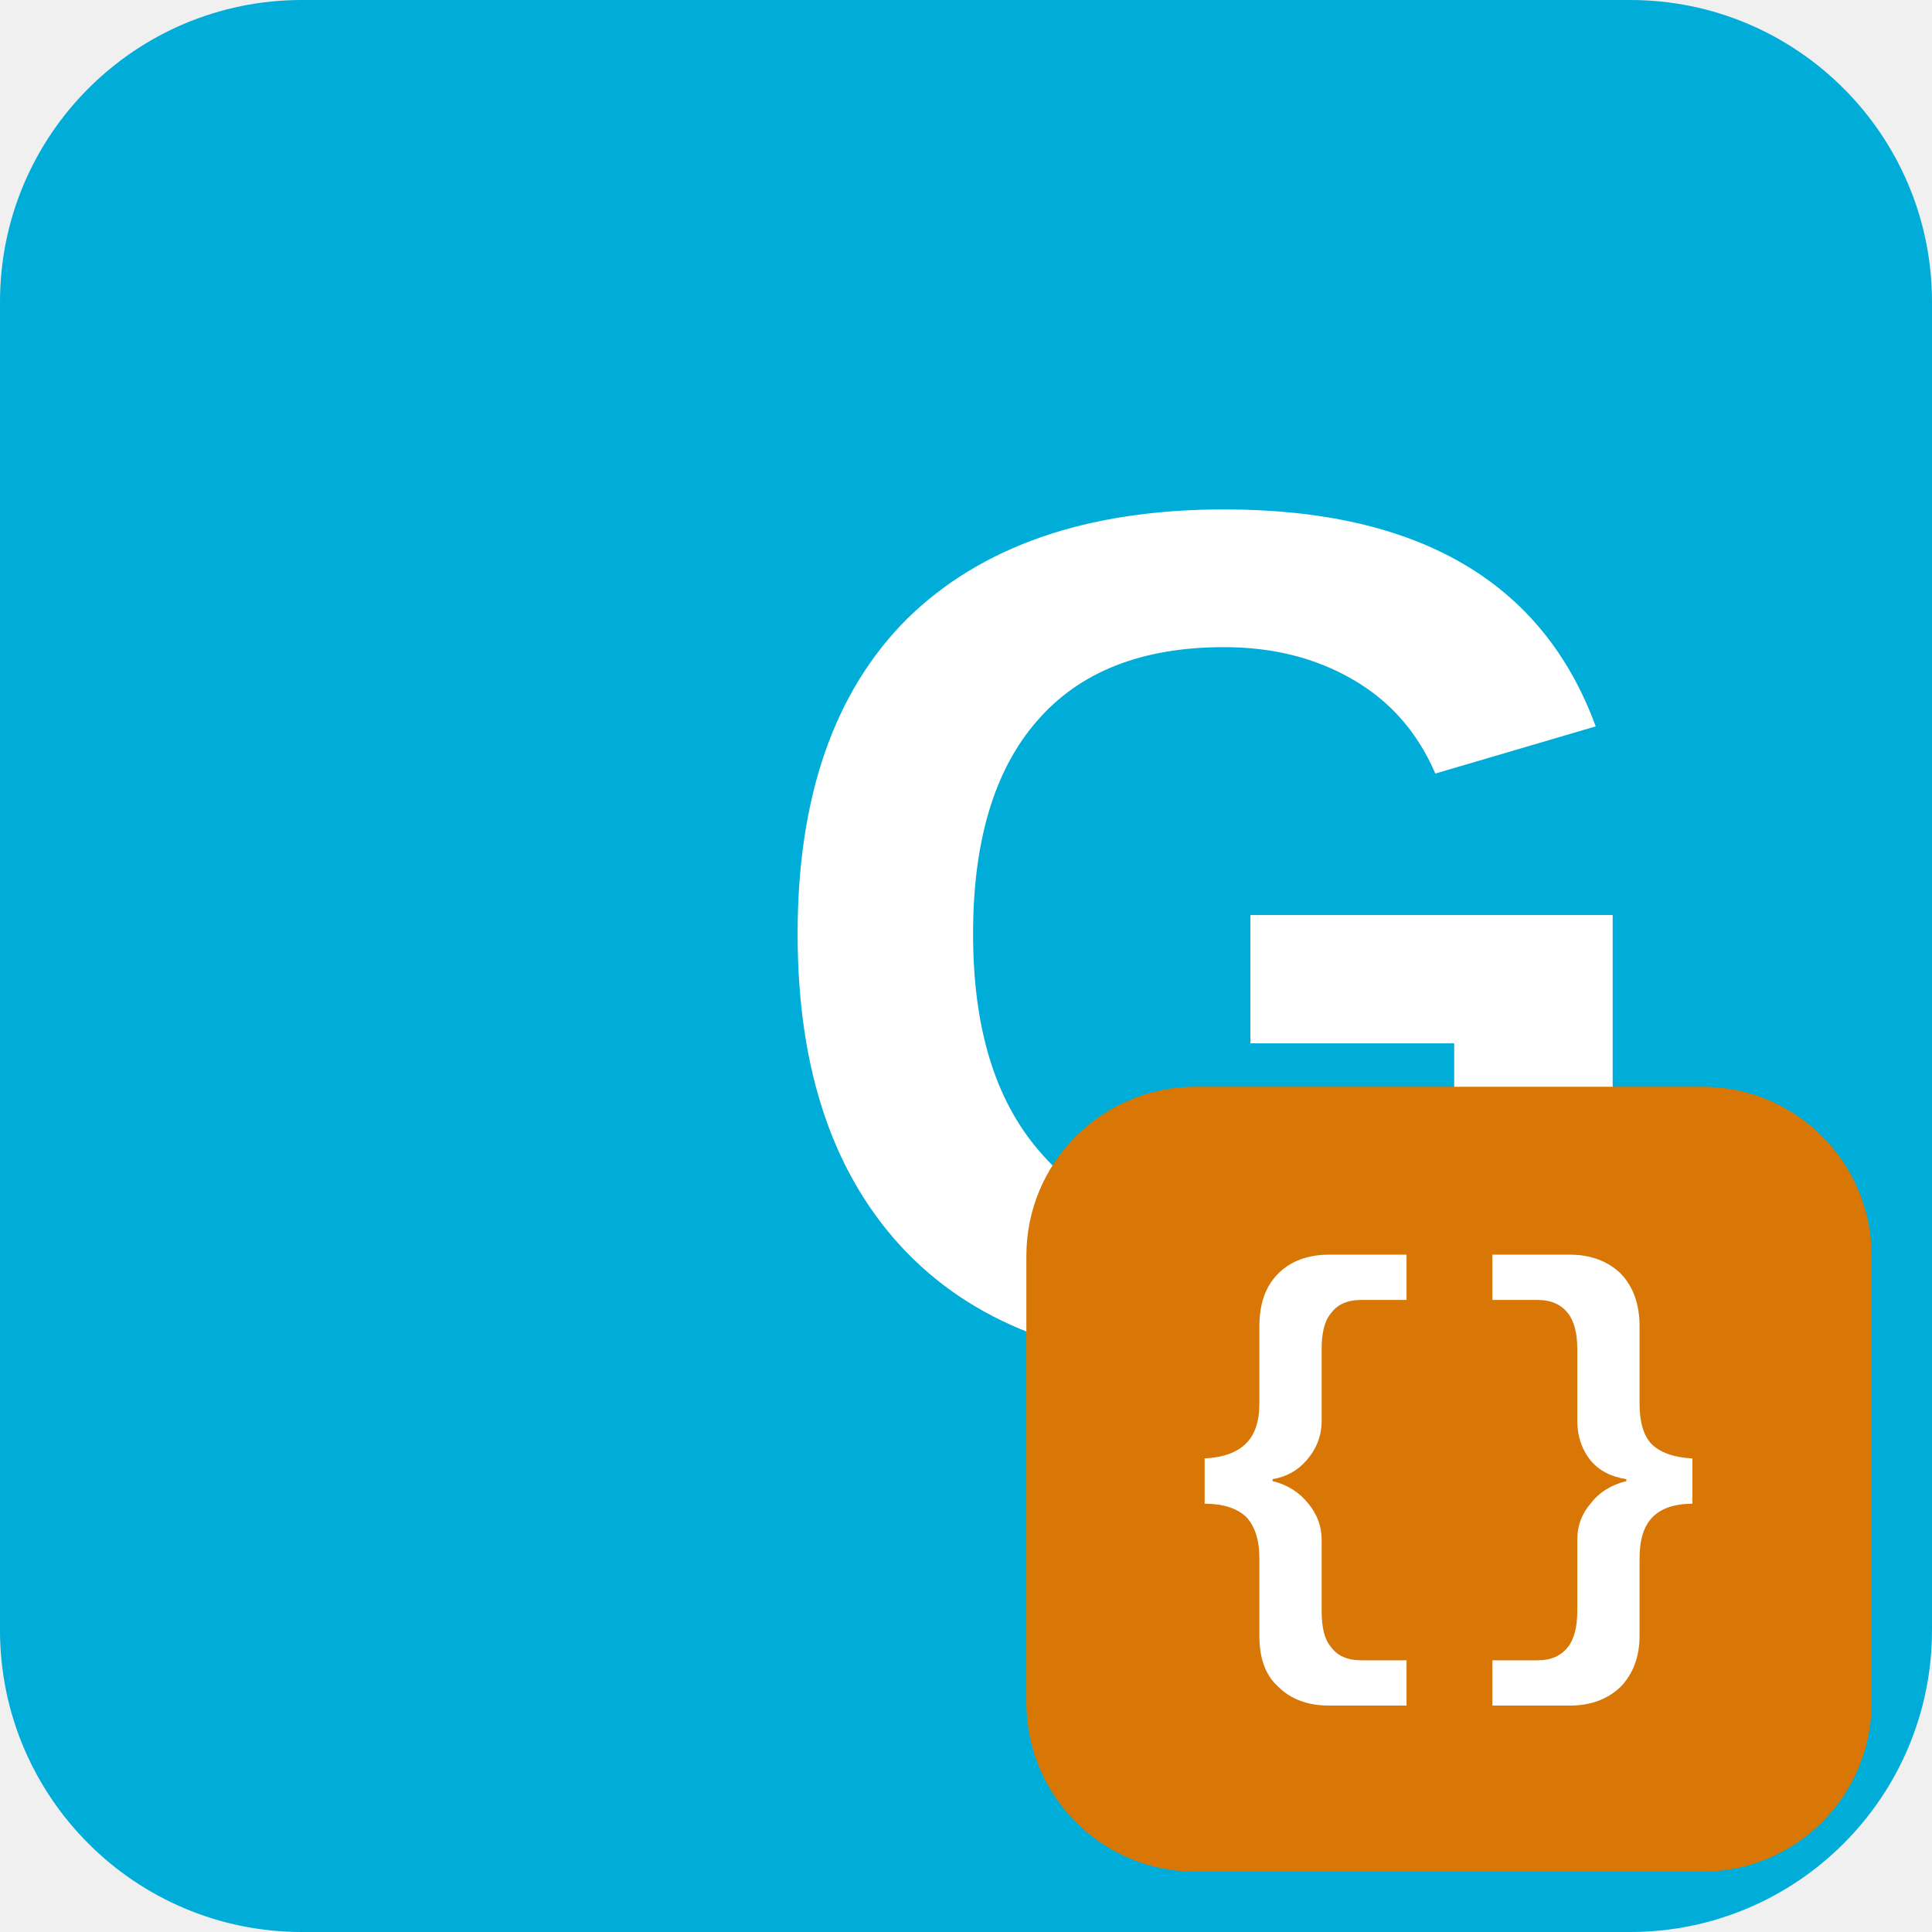
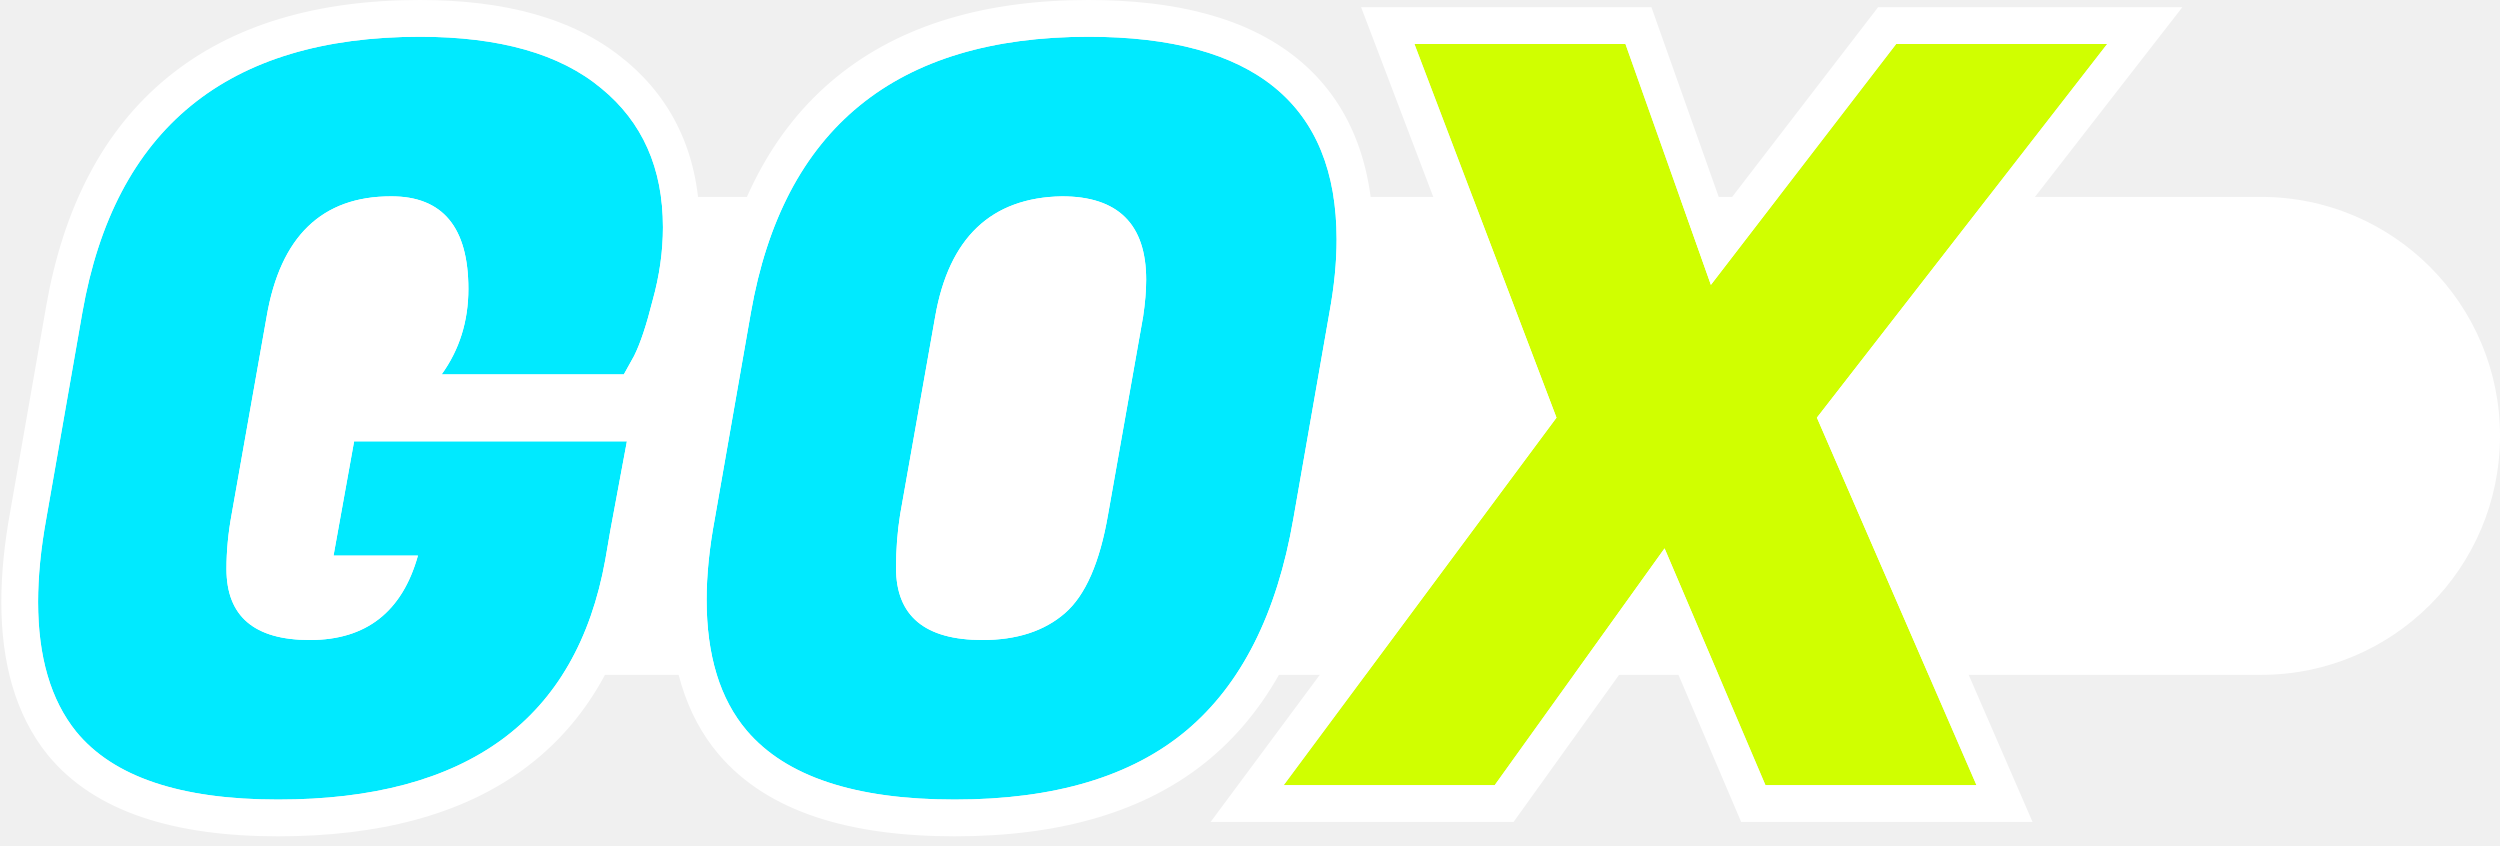
- <svg xmlns="http://www.w3.org/2000/svg" viewBox="0 0 16 16" width="16" height="16" fill="none">
-   <rect width="16" height="16" rx="2.5" fill="#00ADD8" />
-   <text x="6.2" y="11.2" font-family="'Arial Black', 'Helvetica Neue', Arial, sans-serif" font-size="10" font-weight="900" fill="white" letter-spacing="-0.5">G</text>
-   <rect x="8.5" y="9" width="7" height="6.5" rx="1.4" fill="#D97706" />
-   <text x="12" y="13.3" font-family="'Courier New', Courier, monospace" font-size="4" font-weight="bold" fill="white" text-anchor="middle">{}</text>
+ <svg xmlns="http://www.w3.org/2000/svg" width="68" height="23" viewBox="0 0 68 23" fill="none">
+   <rect x="2" y="5.356" width="66" height="13" rx="6.5" fill="white" />
+   <mask id="path-2-outside-1_41_36" maskUnits="userSpaceOnUse" x="0" y="-0.644" width="60" height="24" fill="black">
+     <rect fill="white" y="-0.644" width="60" height="24" />
+     <path d="M7.56 21.748C4.909 21.748 3.08 21.132 2.072 19.9C1.381 19.041 1.036 17.865 1.036 16.372C1.036 15.681 1.111 14.925 1.26 14.104L2.24 8.504C3.117 3.501 6.179 1 11.424 1C13.589 1 15.232 1.467 16.352 2.4C17.472 3.315 18.032 4.575 18.032 6.18C18.032 6.833 17.939 7.496 17.752 8.168C17.584 8.84 17.416 9.344 17.248 9.68L16.968 10.184H12.012C12.497 9.512 12.74 8.737 12.74 7.86C12.74 6.18 12.04 5.34 10.64 5.34C8.755 5.34 7.625 6.432 7.252 8.616L6.3 13.992C6.207 14.496 6.16 14.991 6.16 15.476C6.16 16.764 6.916 17.408 8.428 17.408C9.959 17.408 10.939 16.643 11.368 15.112H9.072L9.632 12.004H17.052L16.604 14.412L16.464 15.224C15.68 19.573 12.712 21.748 7.56 21.748ZM29.608 1C34.106 1 36.356 2.839 36.356 6.516C36.356 7.132 36.29 7.795 36.16 8.504L35.18 14.104C34.732 16.699 33.761 18.621 32.268 19.872C30.774 21.123 28.674 21.748 25.968 21.748C23.261 21.748 21.376 21.123 20.312 19.872C19.584 19.013 19.22 17.828 19.22 16.316C19.22 15.644 19.294 14.907 19.444 14.104L20.424 8.504C21.301 3.501 24.362 1 29.608 1ZM26.724 17.408C27.657 17.408 28.404 17.165 28.964 16.68C29.524 16.195 29.916 15.299 30.14 13.992L31.092 8.616C31.148 8.243 31.176 7.907 31.176 7.608C31.176 6.096 30.41 5.34 28.88 5.34C26.957 5.377 25.809 6.469 25.436 8.616L24.484 13.992C24.409 14.459 24.372 14.944 24.372 15.448C24.372 16.755 25.156 17.408 26.724 17.408Z" />
+     <path d="M57.316 1.196L49.42 11.36L53.76 21.356H48.02L45.276 14.916L40.656 21.356H34.916L42.336 11.36L38.472 1.196H44.212L46.536 7.748L51.576 1.196H57.316Z" />
+   </mask>
+   <path d="M7.56 21.748C4.909 21.748 3.08 21.132 2.072 19.9C1.381 19.041 1.036 17.865 1.036 16.372C1.036 15.681 1.111 14.925 1.26 14.104L2.24 8.504C3.117 3.501 6.179 1 11.424 1C13.589 1 15.232 1.467 16.352 2.4C17.472 3.315 18.032 4.575 18.032 6.18C18.032 6.833 17.939 7.496 17.752 8.168C17.584 8.84 17.416 9.344 17.248 9.68L16.968 10.184H12.012C12.497 9.512 12.74 8.737 12.74 7.86C12.74 6.18 12.04 5.34 10.64 5.34C8.755 5.34 7.625 6.432 7.252 8.616L6.3 13.992C6.207 14.496 6.16 14.991 6.16 15.476C6.16 16.764 6.916 17.408 8.428 17.408C9.959 17.408 10.939 16.643 11.368 15.112H9.072L9.632 12.004H17.052L16.604 14.412L16.464 15.224C15.68 19.573 12.712 21.748 7.56 21.748ZM29.608 1C34.106 1 36.356 2.839 36.356 6.516C36.356 7.132 36.29 7.795 36.16 8.504L35.18 14.104C34.732 16.699 33.761 18.621 32.268 19.872C30.774 21.123 28.674 21.748 25.968 21.748C23.261 21.748 21.376 21.123 20.312 19.872C19.584 19.013 19.22 17.828 19.22 16.316C19.22 15.644 19.294 14.907 19.444 14.104L20.424 8.504C21.301 3.501 24.362 1 29.608 1ZM26.724 17.408C27.657 17.408 28.404 17.165 28.964 16.68C29.524 16.195 29.916 15.299 30.14 13.992L31.092 8.616C31.148 8.243 31.176 7.907 31.176 7.608C31.176 6.096 30.41 5.34 28.88 5.34C26.957 5.377 25.809 6.469 25.436 8.616L24.484 13.992C24.409 14.459 24.372 14.944 24.372 15.448C24.372 16.755 25.156 17.408 26.724 17.408Z" fill="#00EAFF" />
+   <path d="M57.316 1.196L49.42 11.36L53.76 21.356H48.02L45.276 14.916L40.656 21.356H34.916L42.336 11.36L38.472 1.196H44.212L46.536 7.748L51.576 1.196H57.316Z" fill="#D0FF00" />
+   <path d="M2.072 19.9L1.293 20.527L1.298 20.533L2.072 19.9ZM1.26 14.104L2.244 14.283L2.245 14.276L1.26 14.104ZM2.24 8.504L1.255 8.331L1.255 8.332L2.24 8.504ZM16.352 2.4L15.712 3.168L15.72 3.174L16.352 2.4ZM17.752 8.168L16.788 7.9L16.785 7.913L16.782 7.925L17.752 8.168ZM17.248 9.68L18.122 10.166L18.133 10.147L18.142 10.127L17.248 9.68ZM16.968 10.184V11.184H17.556L17.842 10.67L16.968 10.184ZM12.012 10.184L11.201 9.598L10.056 11.184H12.012V10.184ZM7.252 8.616L8.237 8.79L8.238 8.784L7.252 8.616ZM6.3 13.992L7.283 14.174L7.285 14.166L6.3 13.992ZM11.368 15.112L12.331 15.382L12.687 14.112H11.368V15.112ZM9.072 15.112L8.088 14.935L7.876 16.112H9.072V15.112ZM9.632 12.004V11.004H8.796L8.648 11.827L9.632 12.004ZM17.052 12.004L18.035 12.187L18.255 11.004H17.052V12.004ZM16.604 14.412L15.621 14.229L15.618 14.242L16.604 14.412ZM16.464 15.224L17.448 15.401L17.45 15.394L16.464 15.224ZM7.56 21.748V20.748C5.014 20.748 3.568 20.149 2.846 19.267L2.072 19.9L1.298 20.533C2.592 22.115 4.804 22.748 7.56 22.748V21.748ZM2.072 19.9L2.851 19.273C2.347 18.646 2.036 17.718 2.036 16.372H1.036H0.036C0.036 18.013 0.416 19.436 1.293 20.527L2.072 19.9ZM1.036 16.372H2.036C2.036 15.752 2.103 15.057 2.244 14.283L1.26 14.104L0.276 13.925C0.118 14.794 0.036 15.61 0.036 16.372H1.036ZM1.26 14.104L2.245 14.276L3.225 8.676L2.24 8.504L1.255 8.332L0.275 13.932L1.26 14.104ZM2.24 8.504L3.225 8.677C3.634 6.343 4.53 4.71 5.827 3.65C7.128 2.587 8.956 2 11.424 2V1V-4.3869e-05C8.646 -4.3869e-05 6.322 0.663 4.561 2.102C2.797 3.543 1.723 5.662 1.255 8.331L2.24 8.504ZM11.424 1V2C13.465 2 14.841 2.442 15.712 3.168L16.352 2.4L16.992 1.632C15.623 0.491 13.713 -4.3869e-05 11.424 -4.3869e-05V1ZM16.352 2.4L15.72 3.174C16.579 3.877 17.032 4.837 17.032 6.18H18.032H19.032C19.032 4.312 18.365 2.753 16.985 1.625L16.352 2.4ZM18.032 6.18H17.032C17.032 6.737 16.953 7.31 16.788 7.9L17.752 8.168L18.715 8.436C18.925 7.682 19.032 6.93 19.032 6.18H18.032ZM17.752 8.168L16.782 7.925C16.619 8.575 16.472 8.995 16.354 9.233L17.248 9.68L18.142 10.127C18.36 9.693 18.549 9.105 18.722 8.41L17.752 8.168ZM17.248 9.68L16.374 9.194L16.094 9.698L16.968 10.184L17.842 10.67L18.122 10.166L17.248 9.68ZM16.968 10.184V9.184H12.012V10.184V11.184H16.968V10.184ZM12.012 10.184L12.823 10.769C13.438 9.917 13.74 8.934 13.74 7.86H12.74H11.74C11.74 8.54 11.556 9.107 11.201 9.598L12.012 10.184ZM12.74 7.86H13.74C13.74 6.906 13.545 6.004 12.983 5.33C12.392 4.621 11.547 4.34 10.64 4.34V5.34V6.34C11.133 6.34 11.338 6.479 11.447 6.61C11.585 6.776 11.74 7.134 11.74 7.86H12.74ZM10.64 5.34V4.34C9.493 4.34 8.471 4.679 7.684 5.44C6.915 6.184 6.475 7.229 6.266 8.447L7.252 8.616L8.238 8.784C8.403 7.819 8.714 7.226 9.074 6.878C9.416 6.547 9.901 6.34 10.64 6.34V5.34ZM7.252 8.616L6.267 8.442L5.315 13.818L6.3 13.992L7.285 14.166L8.237 8.79L7.252 8.616ZM6.3 13.992L5.317 13.81C5.213 14.371 5.16 14.926 5.16 15.476H6.16H7.16C7.16 15.055 7.2 14.621 7.283 14.174L6.3 13.992ZM6.16 15.476H5.16C5.16 16.32 5.415 17.121 6.079 17.686C6.711 18.225 7.554 18.408 8.428 18.408V17.408V16.408C7.79 16.408 7.499 16.269 7.375 16.164C7.283 16.085 7.16 15.92 7.16 15.476H6.16ZM8.428 17.408V18.408C9.364 18.408 10.223 18.171 10.927 17.622C11.626 17.076 12.075 16.295 12.331 15.382L11.368 15.112L10.405 14.842C10.232 15.459 9.976 15.827 9.695 16.046C9.419 16.262 9.023 16.408 8.428 16.408V17.408ZM11.368 15.112V14.112H9.072V15.112V16.112H11.368V15.112ZM9.072 15.112L10.056 15.289L10.616 12.181L9.632 12.004L8.648 11.827L8.088 14.935L9.072 15.112ZM9.632 12.004V13.004H17.052V12.004V11.004H9.632V12.004ZM17.052 12.004L16.069 11.821L15.621 14.229L16.604 14.412L17.587 14.595L18.035 12.187L17.052 12.004ZM16.604 14.412L15.618 14.242L15.479 15.054L16.464 15.224L17.45 15.394L17.59 14.582L16.604 14.412ZM16.464 15.224L15.48 15.047C15.124 17.023 14.296 18.404 13.059 19.31C11.803 20.231 10.006 20.748 7.56 20.748V21.748V22.748C10.266 22.748 12.529 22.178 14.241 20.924C15.972 19.655 17.02 17.774 17.448 15.401L16.464 15.224ZM36.16 8.504L35.176 8.323L35.175 8.332L36.16 8.504ZM35.18 14.104L34.195 13.932L34.194 13.934L35.18 14.104ZM32.268 19.872L32.91 20.639V20.639L32.268 19.872ZM20.312 19.872L19.549 20.519L19.55 20.52L20.312 19.872ZM19.444 14.104L20.427 14.287L20.429 14.276L19.444 14.104ZM20.424 8.504L19.439 8.331L19.439 8.332L20.424 8.504ZM28.964 16.68L28.309 15.924H28.309L28.964 16.68ZM30.14 13.992L29.155 13.818L29.154 13.823L30.14 13.992ZM31.092 8.616L32.076 8.79L32.079 8.777L32.081 8.764L31.092 8.616ZM28.88 5.34V4.34H28.87L28.86 4.34L28.88 5.34ZM25.436 8.616L26.42 8.79L26.421 8.787L25.436 8.616ZM24.484 13.992L23.499 13.818L23.497 13.826L23.496 13.834L24.484 13.992ZM29.608 1V2C31.746 2 33.164 2.441 34.036 3.153C34.868 3.834 35.356 4.891 35.356 6.516H36.356H37.356C37.356 4.464 36.718 2.763 35.301 1.605C33.923 0.478 31.968 -4.3869e-05 29.608 -4.3869e-05V1ZM36.356 6.516H35.356C35.356 7.062 35.298 7.663 35.176 8.323L36.16 8.504L37.143 8.685C37.283 7.926 37.356 7.202 37.356 6.516H36.356ZM36.16 8.504L35.175 8.332L34.195 13.932L35.18 14.104L36.165 14.276L37.145 8.676L36.16 8.504ZM35.18 14.104L34.194 13.934C33.772 16.378 32.882 18.053 31.625 19.105L32.268 19.872L32.91 20.639C34.64 19.19 35.691 17.02 36.165 14.274L35.18 14.104ZM32.268 19.872L31.625 19.105C30.371 20.156 28.53 20.748 25.968 20.748V21.748V22.748C28.818 22.748 31.177 22.09 32.91 20.639L32.268 19.872ZM25.968 21.748V20.748C23.369 20.748 21.853 20.141 21.073 19.224L20.312 19.872L19.55 20.52C20.898 22.104 23.153 22.748 25.968 22.748V21.748ZM20.312 19.872L21.074 19.225C20.545 18.601 20.22 17.673 20.22 16.316H19.22H18.22C18.22 17.983 18.622 19.425 19.549 20.519L20.312 19.872ZM19.22 16.316H20.22C20.22 15.717 20.286 15.042 20.427 14.287L19.444 14.104L18.46 13.921C18.302 14.772 18.22 15.571 18.22 16.316H19.22ZM19.444 14.104L20.429 14.276L21.409 8.676L20.424 8.504L19.439 8.332L18.459 13.932L19.444 14.104ZM20.424 8.504L21.409 8.677C21.818 6.343 22.713 4.71 24.01 3.65C25.311 2.587 27.14 2 29.608 2V1V-4.3869e-05C26.83 -4.3869e-05 24.505 0.663 22.745 2.102C20.981 3.543 19.907 5.662 19.439 8.331L20.424 8.504ZM26.724 17.408V18.408C27.833 18.408 28.833 18.116 29.619 17.436L28.964 16.68L28.309 15.924C27.974 16.214 27.481 16.408 26.724 16.408V17.408ZM28.964 16.68L29.619 17.436C30.446 16.719 30.89 15.535 31.125 14.161L30.14 13.992L29.154 13.823C28.942 15.062 28.601 15.671 28.309 15.924L28.964 16.68ZM30.14 13.992L31.124 14.166L32.076 8.79L31.092 8.616L30.107 8.442L29.155 13.818L30.14 13.992ZM31.092 8.616L32.081 8.764C32.142 8.354 32.176 7.967 32.176 7.608H31.176H30.176C30.176 7.846 30.153 8.131 30.103 8.468L31.092 8.616ZM31.176 7.608H32.176C32.176 6.695 31.943 5.827 31.304 5.196C30.668 4.567 29.796 4.34 28.88 4.34V5.34V6.34C29.494 6.34 29.77 6.491 29.899 6.618C30.025 6.743 30.176 7.009 30.176 7.608H31.176ZM28.88 5.34L28.86 4.34C27.705 4.363 26.679 4.709 25.887 5.462C25.109 6.203 24.66 7.238 24.45 8.445L25.436 8.616L26.421 8.787C26.584 7.848 26.896 7.263 27.266 6.912C27.622 6.573 28.131 6.355 28.899 6.34L28.88 5.34ZM25.436 8.616L24.451 8.442L23.499 13.818L24.484 13.992L25.468 14.166L26.42 8.79L25.436 8.616ZM24.484 13.992L23.496 13.834C23.413 14.356 23.372 14.895 23.372 15.448H24.372H25.372C25.372 14.993 25.405 14.561 25.471 14.15L24.484 13.992ZM24.372 15.448H23.372C23.372 16.308 23.638 17.119 24.319 17.686C24.965 18.225 25.825 18.408 26.724 18.408V17.408V16.408C26.054 16.408 25.738 16.265 25.6 16.15C25.497 16.064 25.372 15.894 25.372 15.448H24.372ZM57.316 1.196L58.106 1.809L59.36 0.196H57.316V1.196ZM49.42 11.36L48.631 10.746L48.267 11.214L48.503 11.758L49.42 11.36ZM53.76 21.356V22.356H55.285L54.678 20.958L53.76 21.356ZM48.02 21.356L47.1 21.748L47.359 22.356H48.02V21.356ZM45.276 14.916L46.196 14.524L45.5 12.889L44.464 14.333L45.276 14.916ZM40.656 21.356V22.356H41.17L41.469 21.939L40.656 21.356ZM34.916 21.356L34.114 20.76L32.929 22.356H34.916V21.356ZM42.336 11.36L43.139 11.956L43.466 11.516L43.271 11.005L42.336 11.36ZM38.472 1.196V0.196H37.022L37.538 1.551L38.472 1.196ZM44.212 1.196L45.155 0.862L44.919 0.196H44.212V1.196ZM46.536 7.748L45.594 8.082L46.208 9.815L47.329 8.358L46.536 7.748ZM51.576 1.196V0.196H51.084L50.784 0.586L51.576 1.196ZM57.316 1.196L56.527 0.582L48.631 10.746L49.42 11.36L50.21 11.973L58.106 1.809L57.316 1.196ZM49.42 11.36L48.503 11.758L52.843 21.754L53.76 21.356L54.678 20.958L50.338 10.962L49.42 11.36ZM53.76 21.356V20.356H48.02V21.356V22.356H53.76V21.356ZM48.02 21.356L48.94 20.964L46.196 14.524L45.276 14.916L44.356 15.308L47.1 21.748L48.02 21.356ZM45.276 14.916L44.464 14.333L39.844 20.773L40.656 21.356L41.469 21.939L46.089 15.499L45.276 14.916ZM40.656 21.356V20.356H34.916V21.356V22.356H40.656V21.356ZM34.916 21.356L35.719 21.952L43.139 11.956L42.336 11.36L41.533 10.764L34.114 20.76L34.916 21.356ZM42.336 11.36L43.271 11.005L39.407 0.841L38.472 1.196L37.538 1.551L41.402 11.715L42.336 11.36ZM38.472 1.196V2.196H44.212V1.196V0.196H38.472V1.196ZM44.212 1.196L43.27 1.53L45.594 8.082L46.536 7.748L47.479 7.414L45.155 0.862L44.212 1.196ZM46.536 7.748L47.329 8.358L52.369 1.806L51.576 1.196L50.784 0.586L45.744 7.138L46.536 7.748ZM51.576 1.196V2.196H57.316V1.196V0.196H51.576V1.196Z" fill="white" mask="url(#path-2-outside-1_41_36)" />
</svg>
